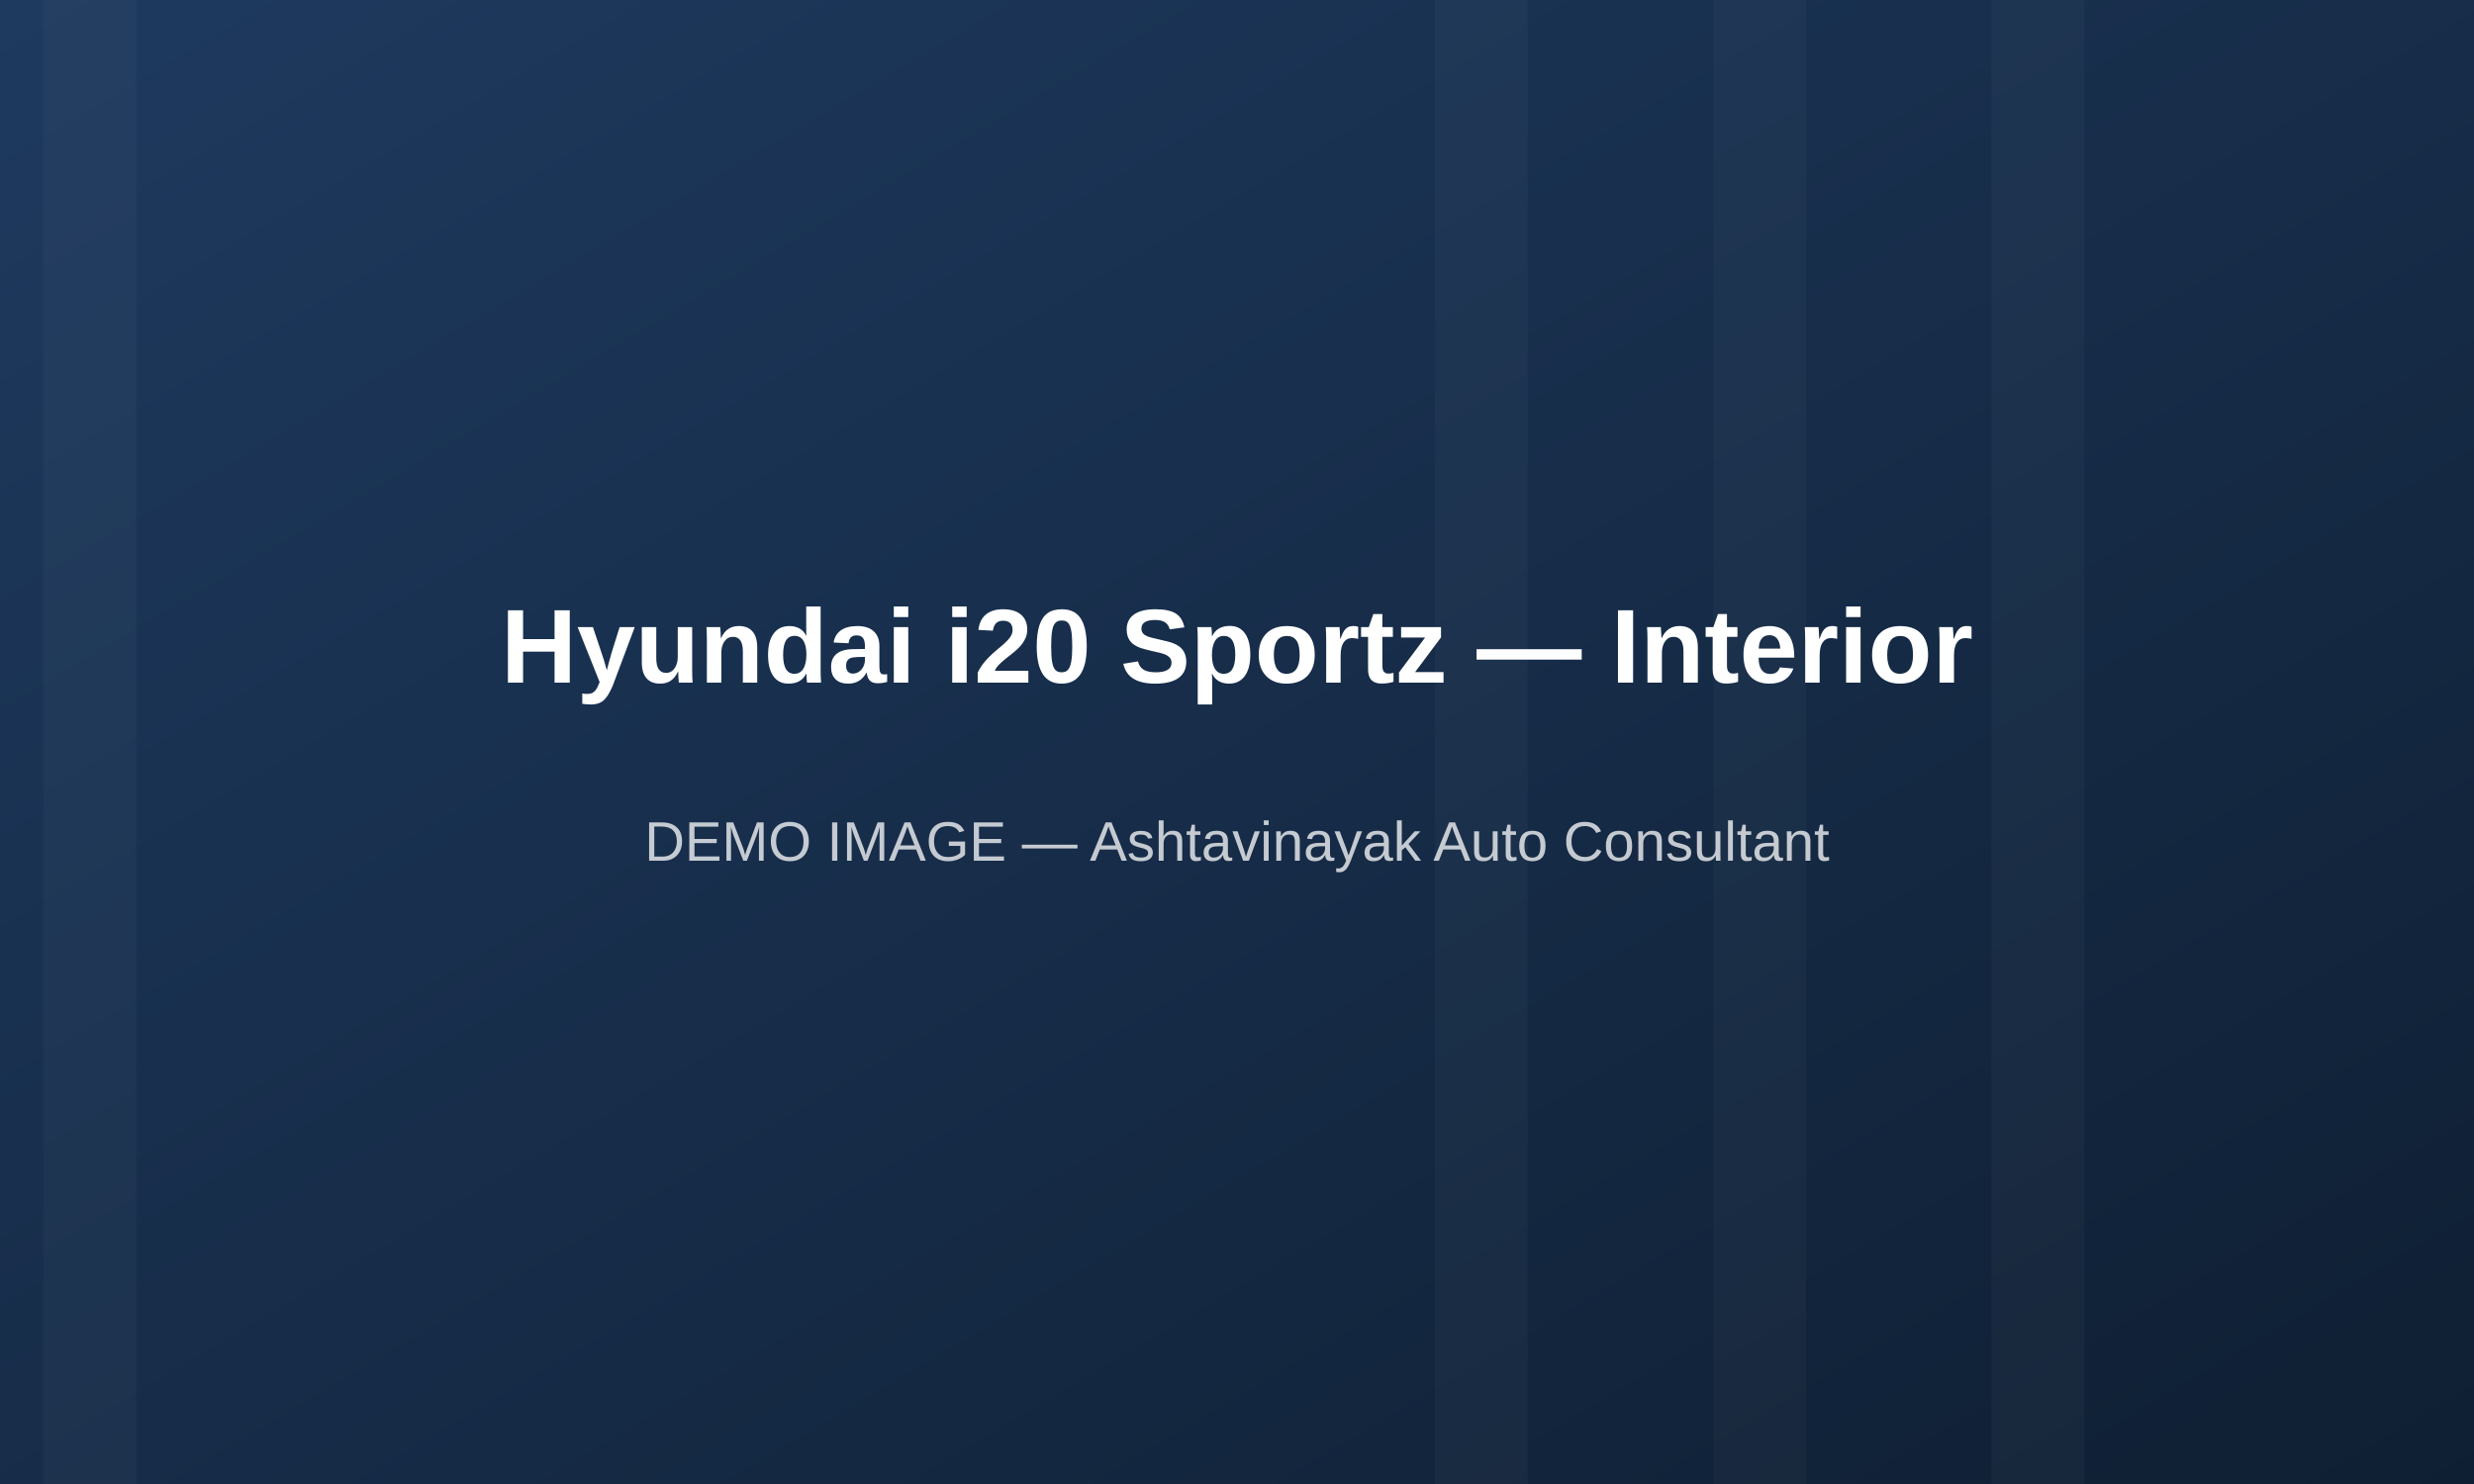
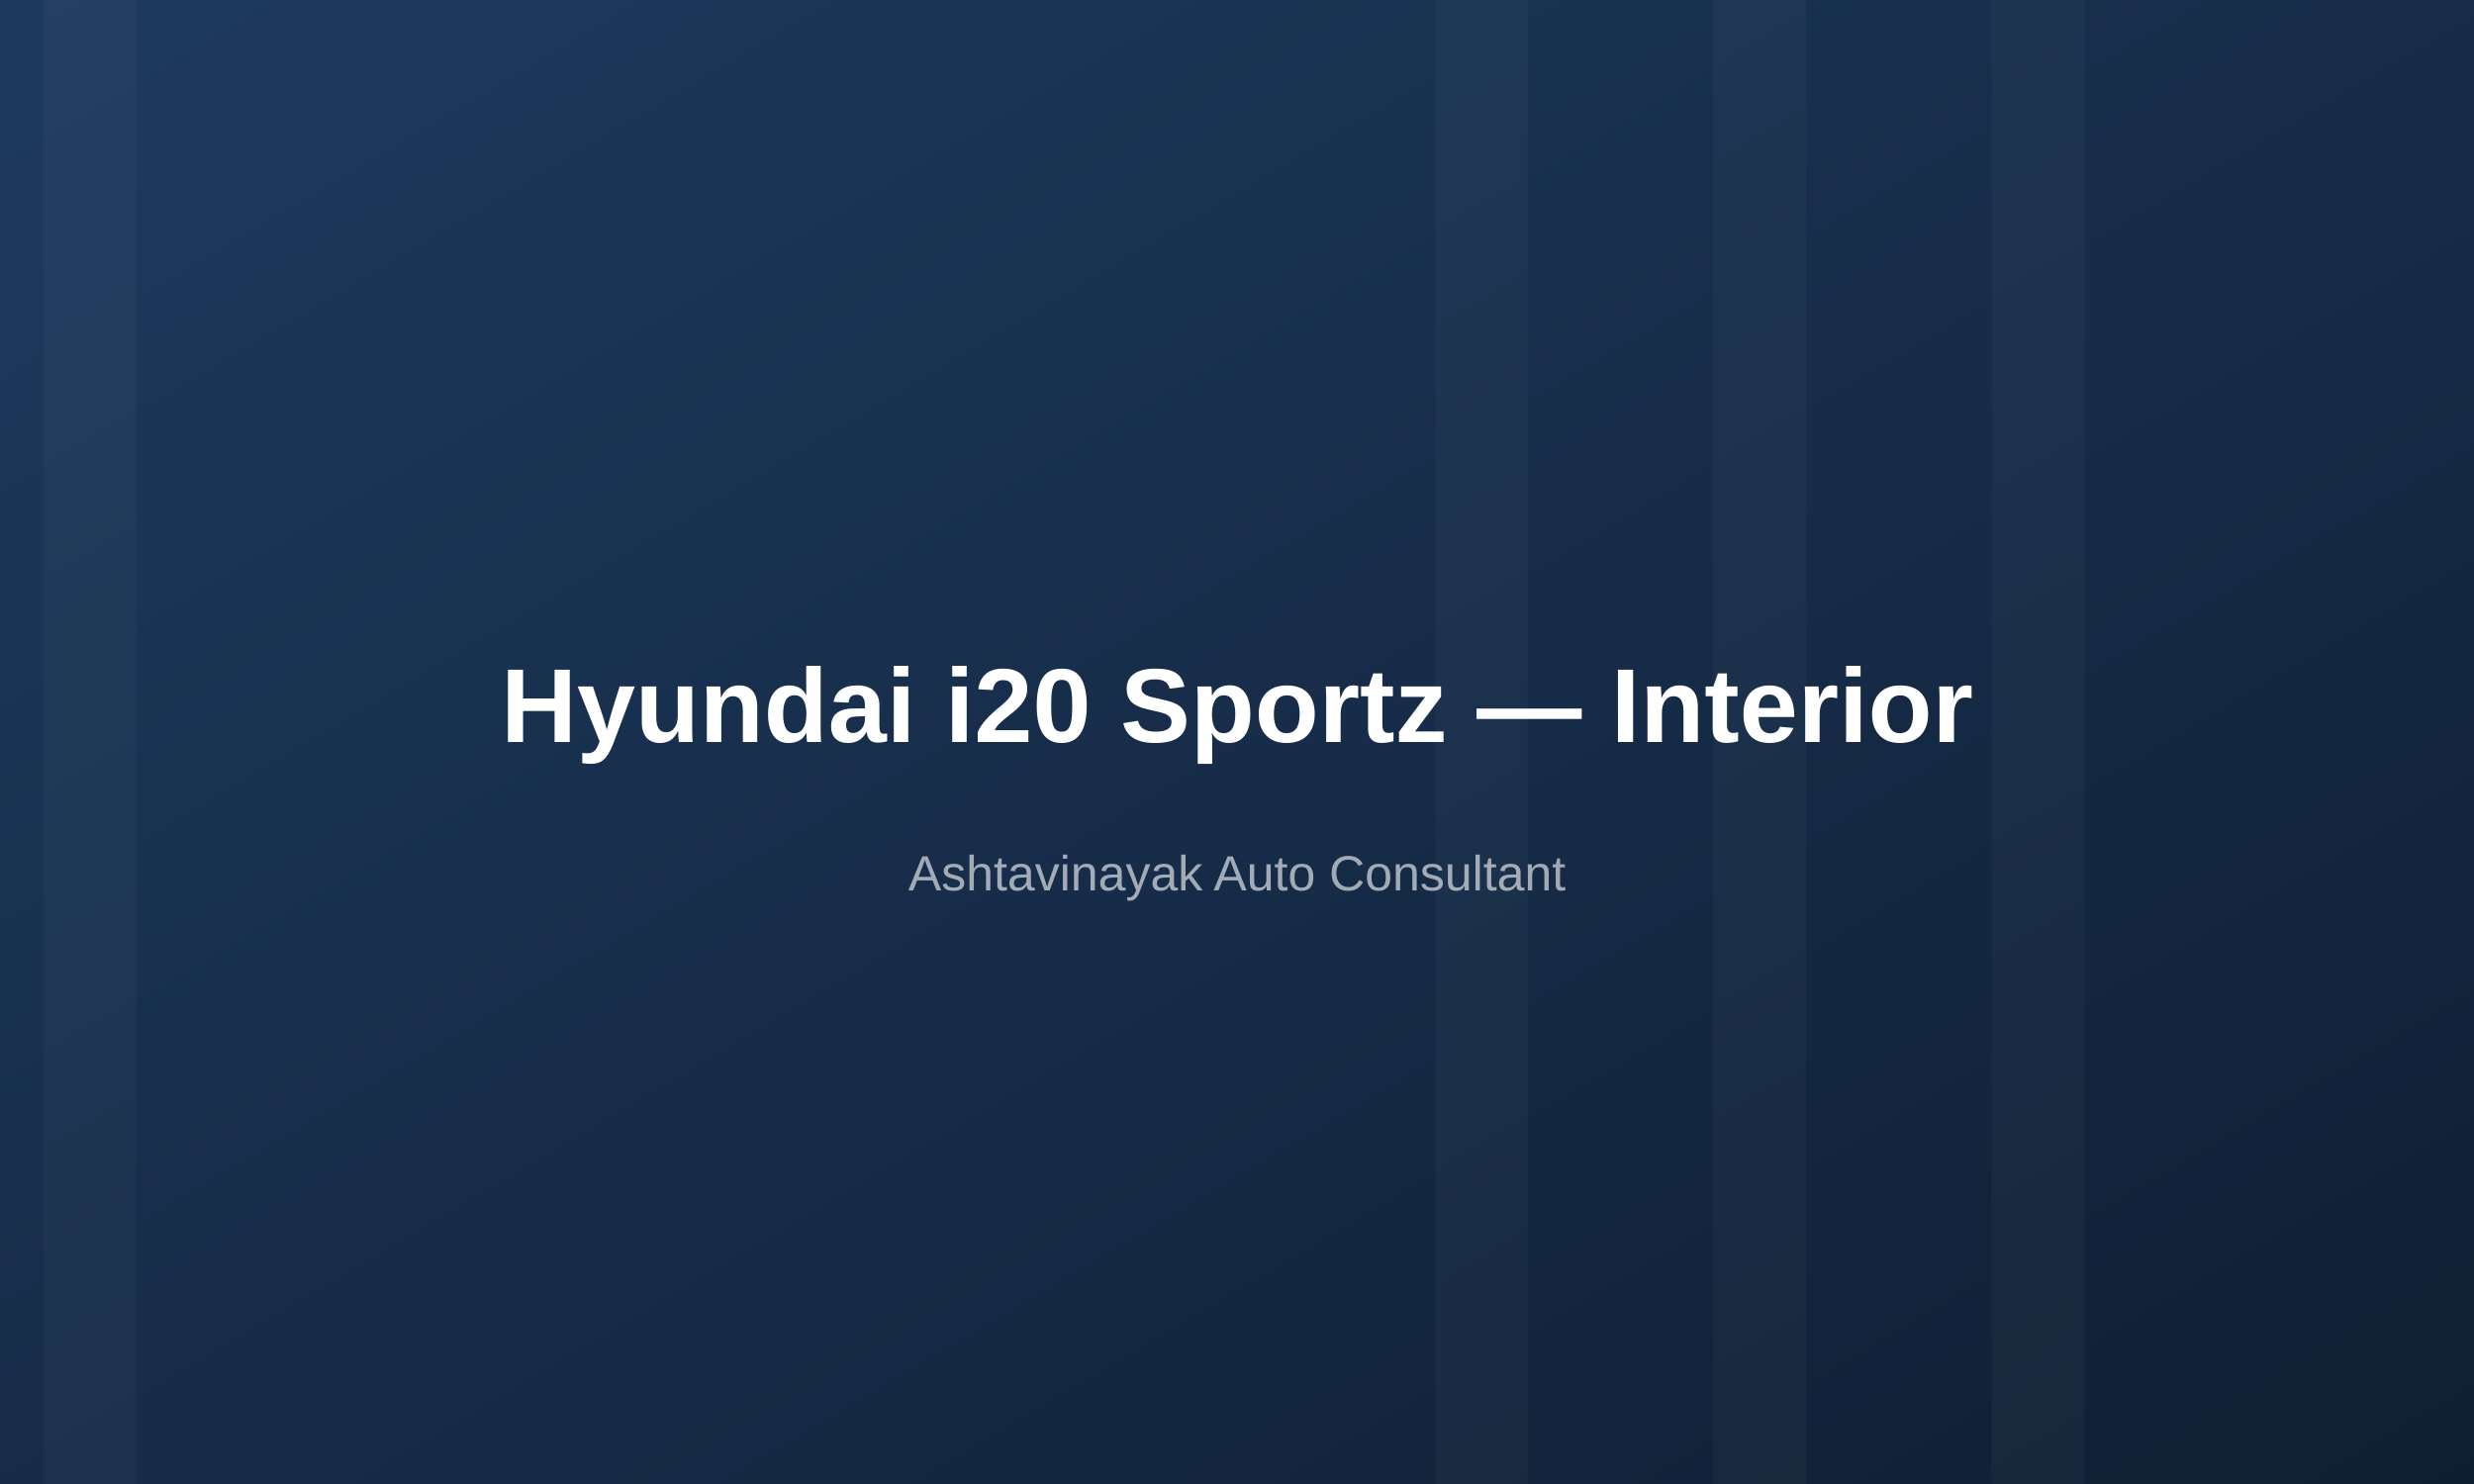
<svg xmlns="http://www.w3.org/2000/svg" width="800" height="480" viewBox="0 0 800 480">
  <defs>
    <linearGradient id="g32" x1="0" y1="0" x2="1" y2="1">
      <stop offset="0" stop-color="#1e3a5f" />
      <stop offset="1" stop-color="#0f1f33" />
    </linearGradient>
  </defs>
  <rect width="800" height="480" fill="url(#g32)" />
  <rect x="464" y="0" width="30" height="480" fill="white" opacity="0.03" />
  <rect x="554" y="0" width="30" height="480" fill="white" opacity="0.03" />
  <rect x="644" y="0" width="30" height="480" fill="white" opacity="0.03" />
  <rect x="14" y="0" width="30" height="480" fill="white" opacity="0.03" />
-   <text x="50%" y="46%" text-anchor="middle" font-family="Arial, sans-serif" font-size="34" font-weight="700" fill="white">Hyundai i20 Sportz — Interior</text>
-   <text x="50%" y="58%" text-anchor="middle" font-family="Arial, sans-serif" font-size="18" fill="rgba(255,255,255,0.75)">DEMO IMAGE — Ashtavinayak Auto Consultant</text>
+   <text x="50%" y="50%" text-anchor="middle" font-family="Arial, sans-serif" font-size="34" font-weight="700" fill="white">Hyundai i20 Sportz — Interior</text>
+   <text x="50%" y="60%" text-anchor="middle" font-family="Arial, sans-serif" font-size="16" fill="rgba(255,255,255,0.6)">Ashtavinayak Auto Consultant</text>
</svg>
